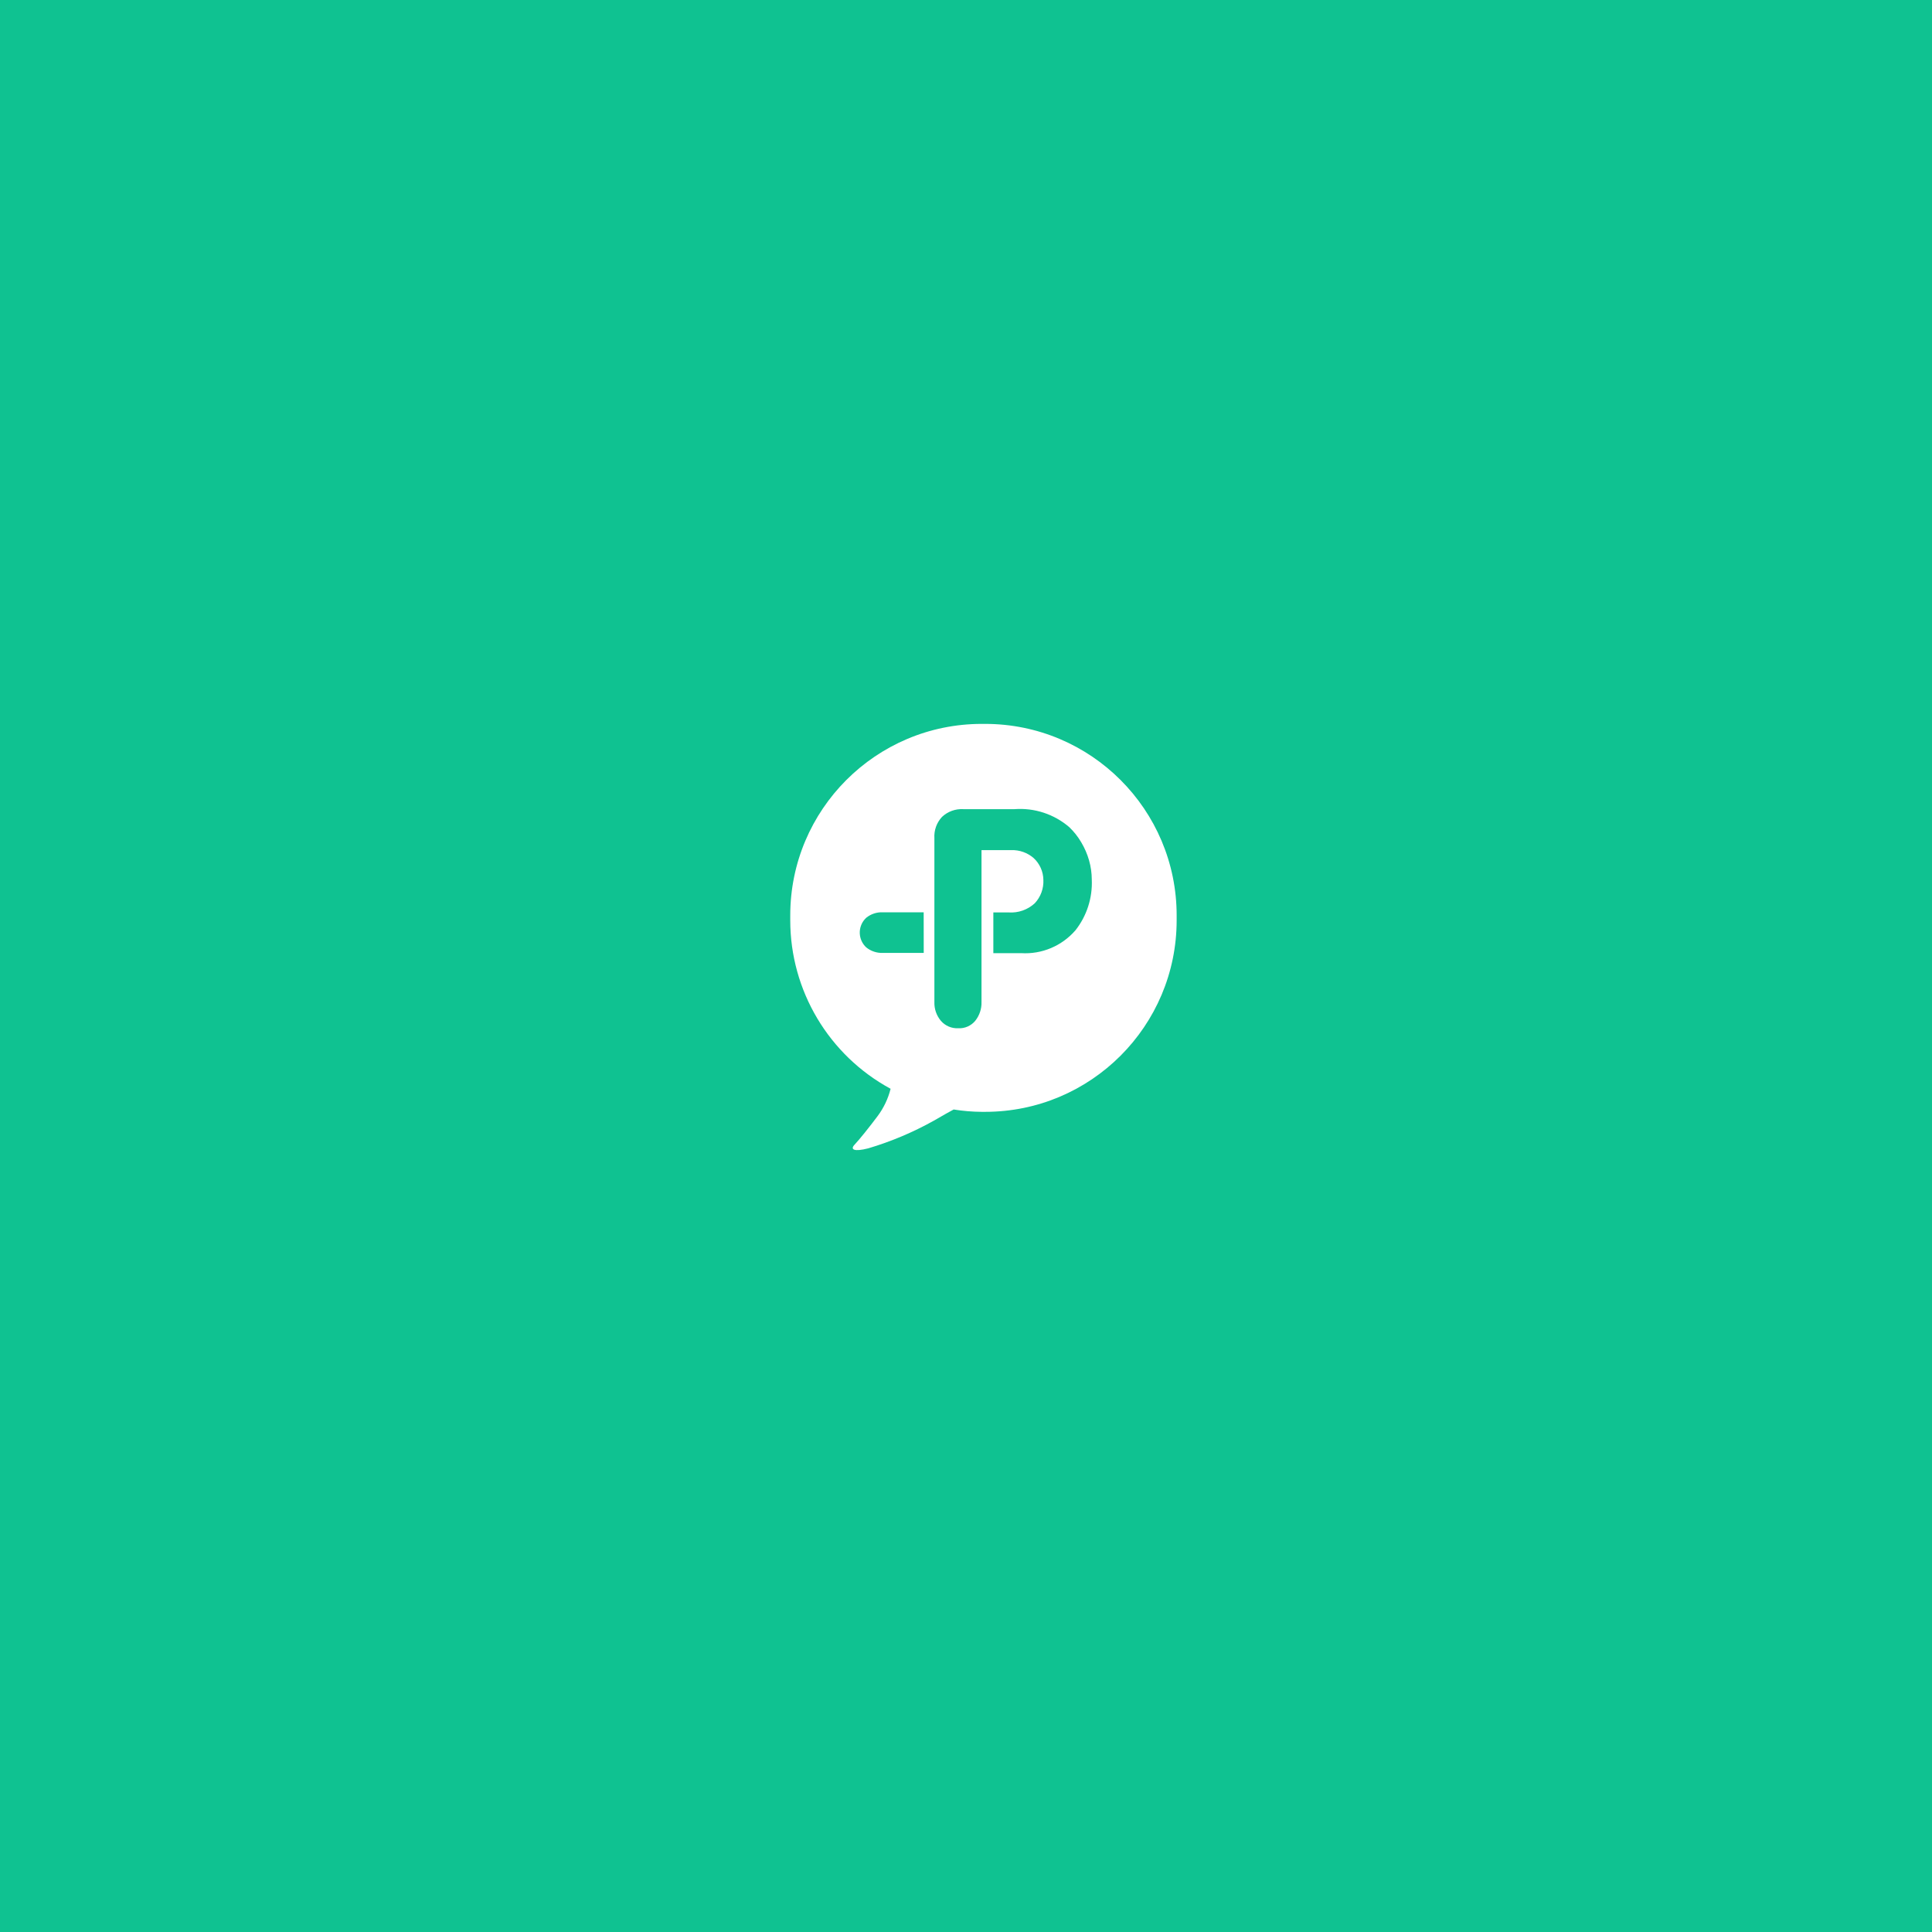
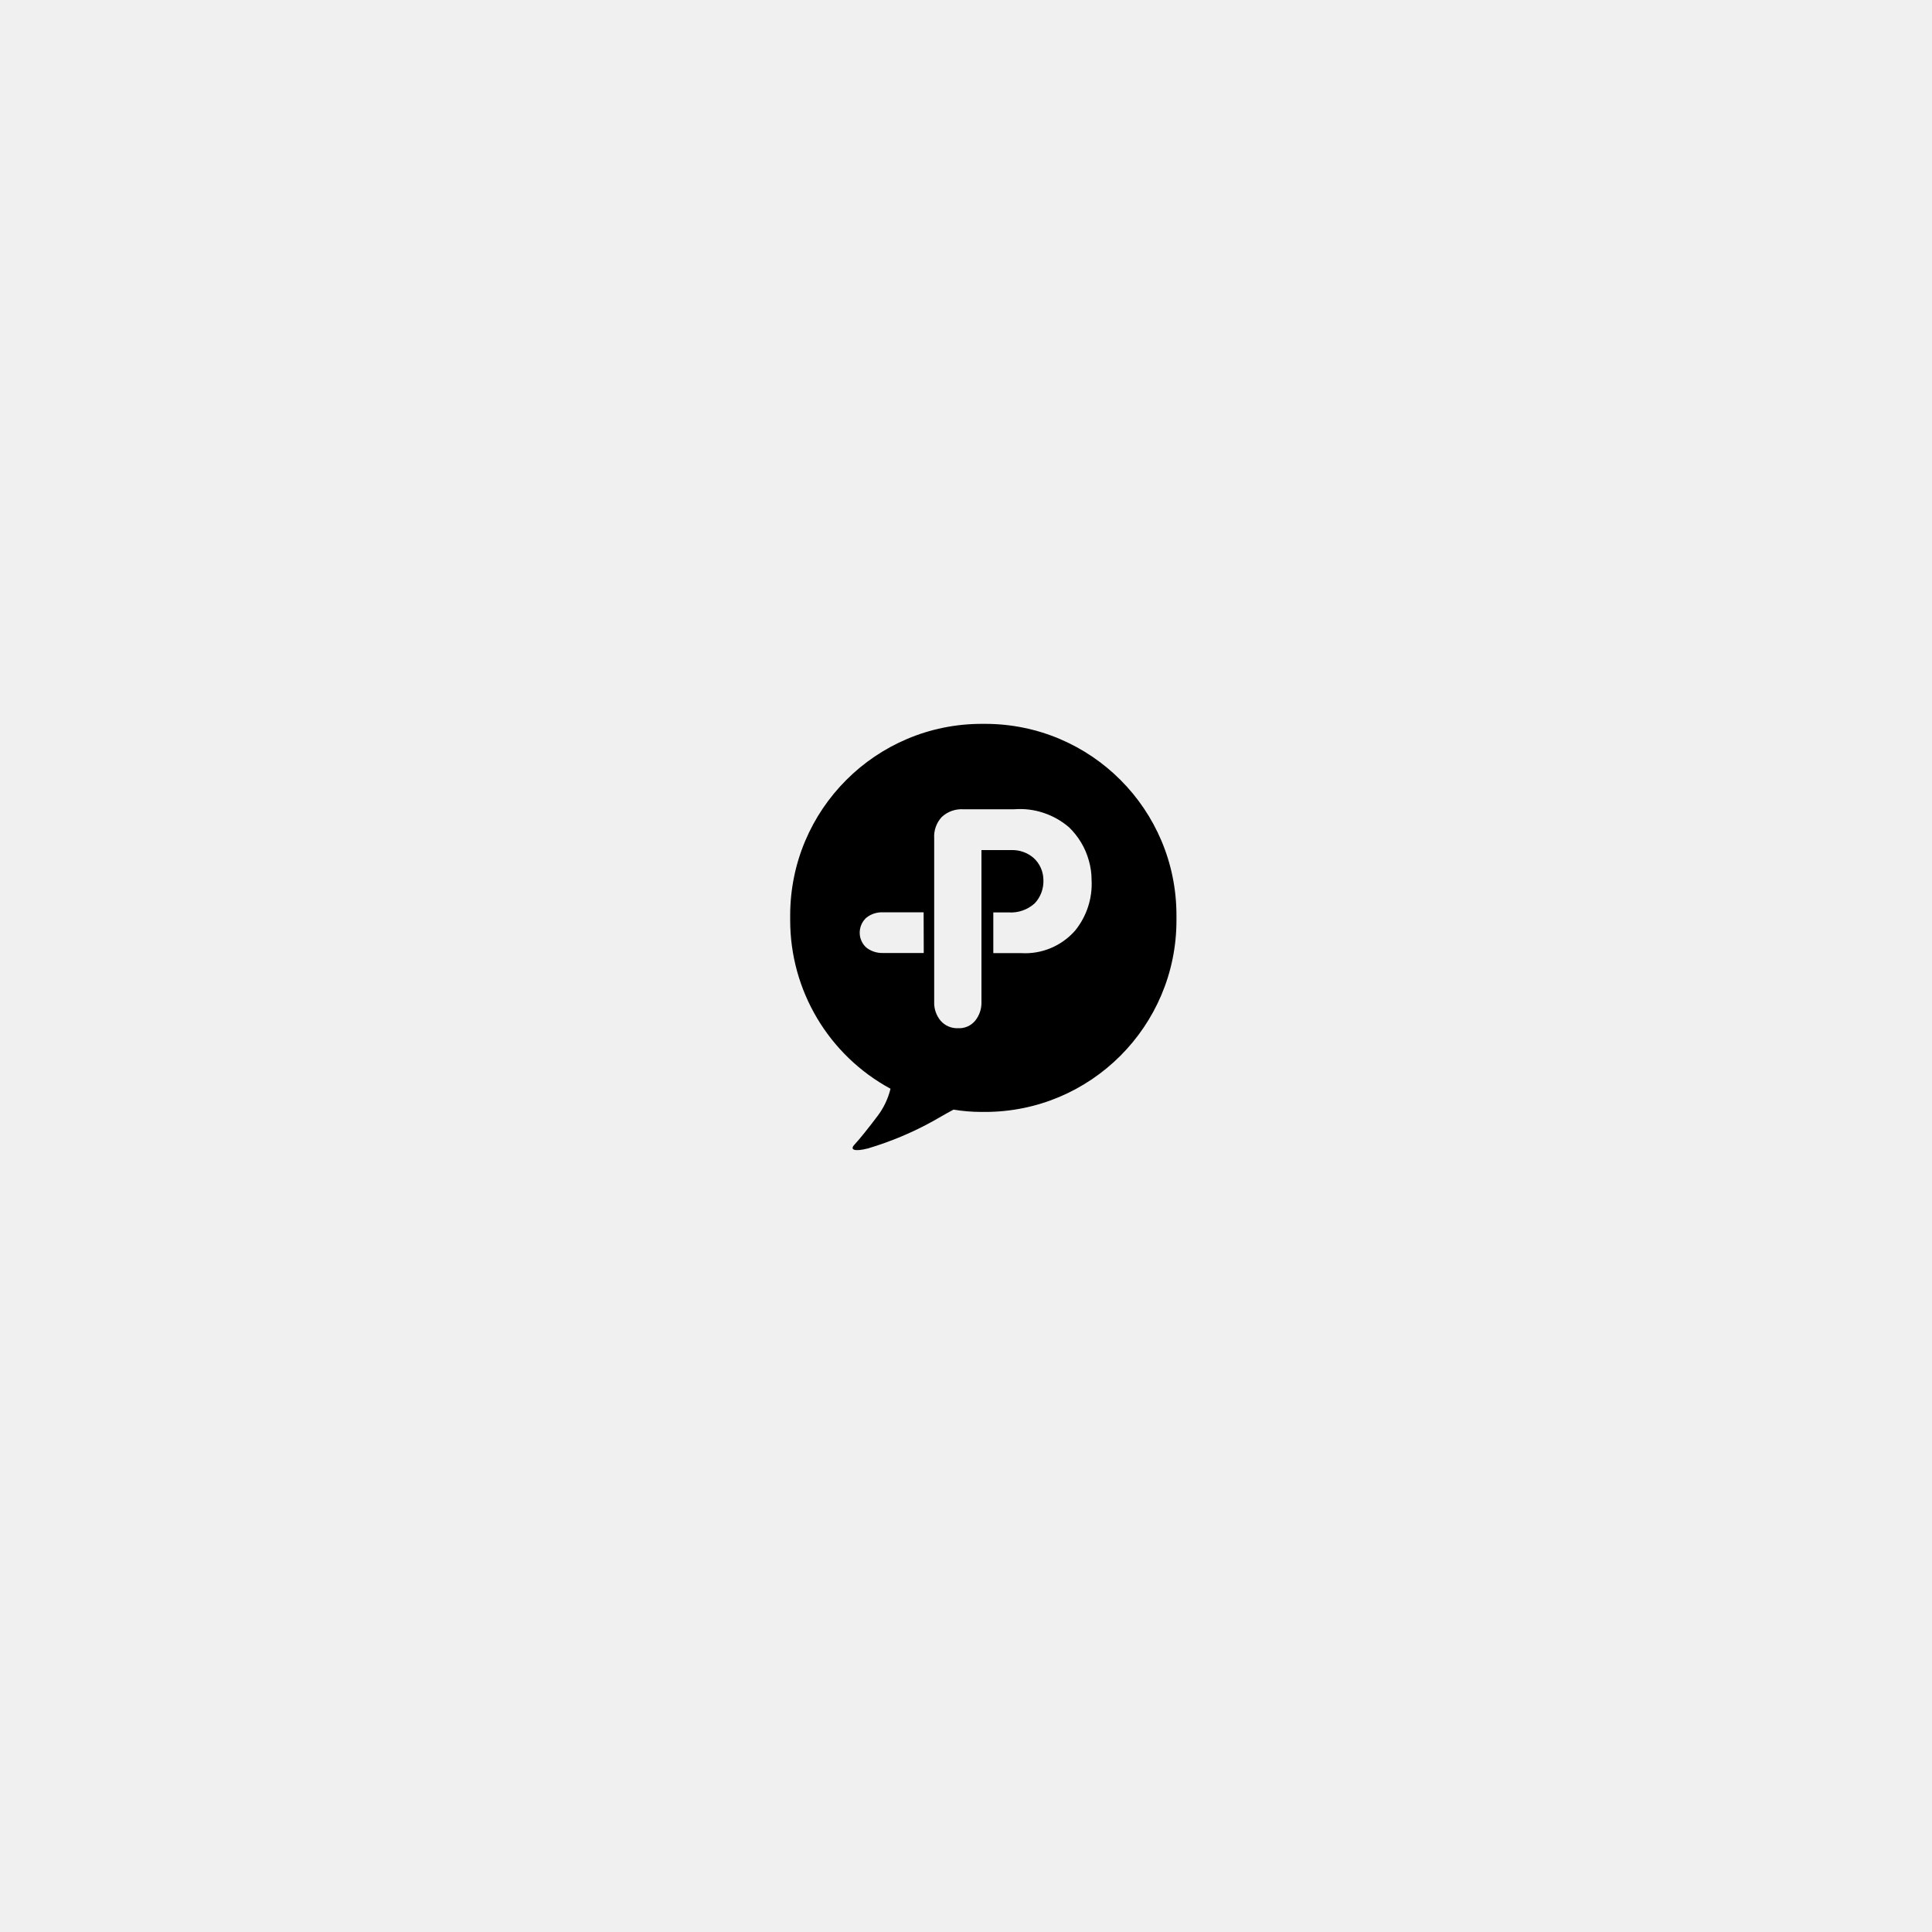
- <svg xmlns="http://www.w3.org/2000/svg" id="Layer_1" viewBox="0 0 150 150">
-   <defs>
-     <style>.cls-1{fill:#fff;}.cls-2{fill:#0fc291;}</style>
-   </defs>
-   <rect class="cls-2" width="150" height="150" />
+ <svg xmlns="http://www.w3.org/2000/svg" version="1.1" id="Layer_1" x="0px" y="0px" viewBox="0 0 150 150" style="enable-background:new 0 0 150 150;" xml:space="preserve">
  <g id="_그룹_7">
-     <path id="_패스_11" class="cls-1" d="m76.483,56.203h-.258c-8.213,0-14.87,6.658-14.87,14.871v.377c0,5.46,2.99,10.481,7.791,13.082-.192.766-.534,1.486-1.007,2.119-.63.844-1.422,1.832-1.789,2.218s-.033.568,1.06.287c1.774-.527,3.485-1.249,5.1-2.152.769-.444,1.217-.7,1.532-.864.723.116,1.453.177,2.185.182h.258c8.212-.002,14.869-6.66,14.87-14.872v-.377c0-8.213-6.658-14.871-14.871-14.871,0,0,0,0,0,0m-4.766,17.782h-3.186c-.464.014-.917-.138-1.278-.43-.635-.589-.673-1.581-.084-2.216.027-.029.055-.057.084-.084.36-.291.812-.442,1.274-.425h3.186l.004,3.155Zm11.775-1.752c-1.051,1.213-2.606,1.867-4.208,1.77h-2.162v-3.162h1.188c.745.052,1.478-.205,2.028-.711.462-.493.703-1.153.668-1.828-.011-.639-.283-1.245-.751-1.679-.481-.419-1.104-.641-1.742-.62h-2.31v11.789c.017.53-.156,1.049-.487,1.464-.325.392-.817.607-1.326.577-.514.024-1.01-.191-1.345-.582-.341-.409-.519-.928-.5-1.46v-12.714c-.039-.61.175-1.208.592-1.655.447-.418,1.045-.635,1.656-.6h3.974c1.545-.115,3.073.387,4.248,1.396.362.345.673.738.926,1.169.266.443.473.919.614,1.416.137.485.208.985.21,1.489.062,1.425-.39,2.825-1.274,3.945" />
+     <path id="_패스_11" d="M76.48,56.2h-0.26c-8.21,0-14.87,6.66-14.87,14.87v0.38c0,5.46,2.99,10.48,7.79,13.08   c-0.19,0.77-0.53,1.49-1.01,2.12c-0.63,0.84-1.42,1.83-1.79,2.22s-0.03,0.57,1.06,0.29c1.77-0.53,3.49-1.25,5.1-2.15   c0.77-0.44,1.22-0.7,1.53-0.86c0.72,0.12,1.45,0.18,2.18,0.18h0.26c8.21,0,14.87-6.66,14.87-14.87v-0.38   C91.35,62.86,84.7,56.2,76.48,56.2L76.48,56.2 M71.72,73.99h-3.19c-0.46,0.01-0.92-0.14-1.28-0.43c-0.64-0.59-0.67-1.58-0.08-2.22   c0.03-0.03,0.06-0.06,0.08-0.08c0.36-0.29,0.81-0.44,1.27-0.43h3.19C71.71,70.83,71.72,73.99,71.72,73.99z M83.49,72.23   c-1.05,1.21-2.61,1.87-4.21,1.77h-2.16v-3.16h1.19c0.75,0.05,1.48-0.21,2.03-0.71c0.46-0.49,0.7-1.15,0.67-1.83   c-0.01-0.64-0.28-1.25-0.75-1.68c-0.48-0.42-1.1-0.64-1.74-0.62H76.2v11.79c0.02,0.53-0.16,1.05-0.49,1.46   c-0.32,0.39-0.82,0.61-1.33,0.58c-0.51,0.02-1.01-0.19-1.35-0.58c-0.34-0.41-0.52-0.93-0.5-1.46V65.08   c-0.04-0.61,0.18-1.21,0.59-1.65c0.45-0.42,1.04-0.63,1.66-0.6h3.97c1.54-0.12,3.07,0.39,4.25,1.4c0.36,0.35,0.67,0.74,0.93,1.17   c0.27,0.44,0.47,0.92,0.61,1.42c0.14,0.49,0.21,0.99,0.21,1.49C84.83,69.72,84.38,71.12,83.49,72.23" />
  </g>
</svg>
